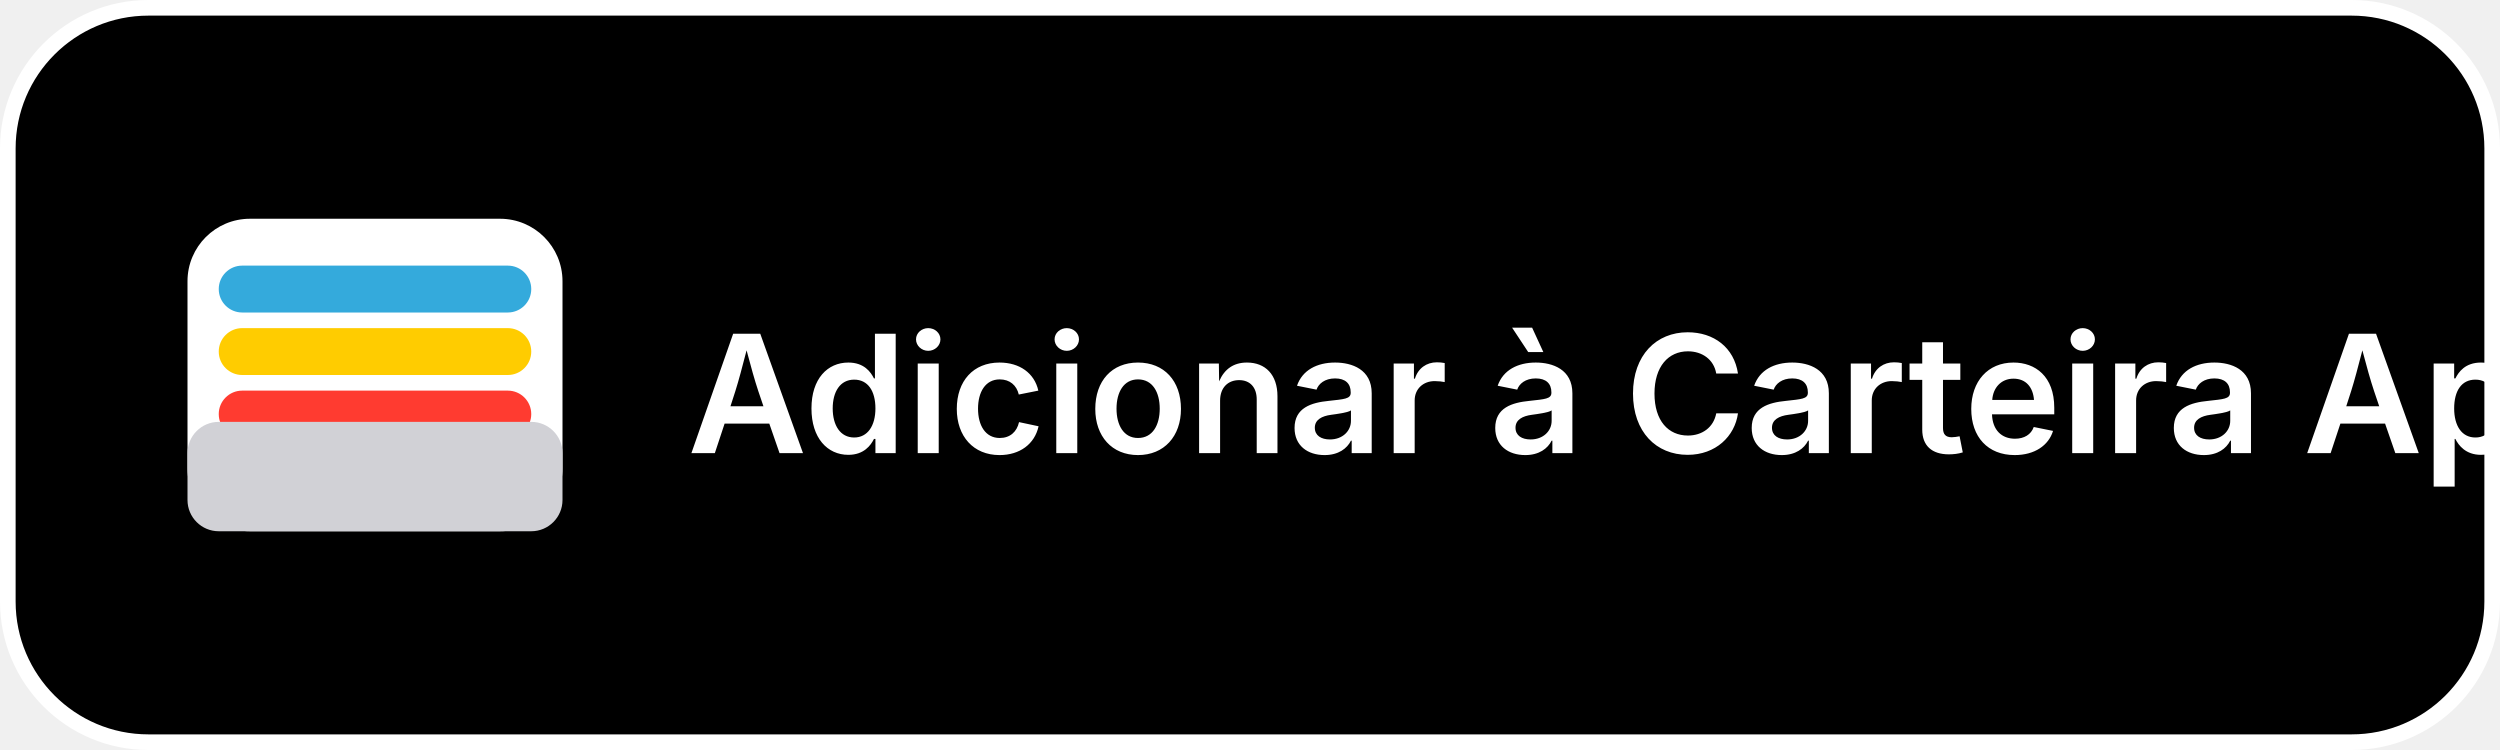
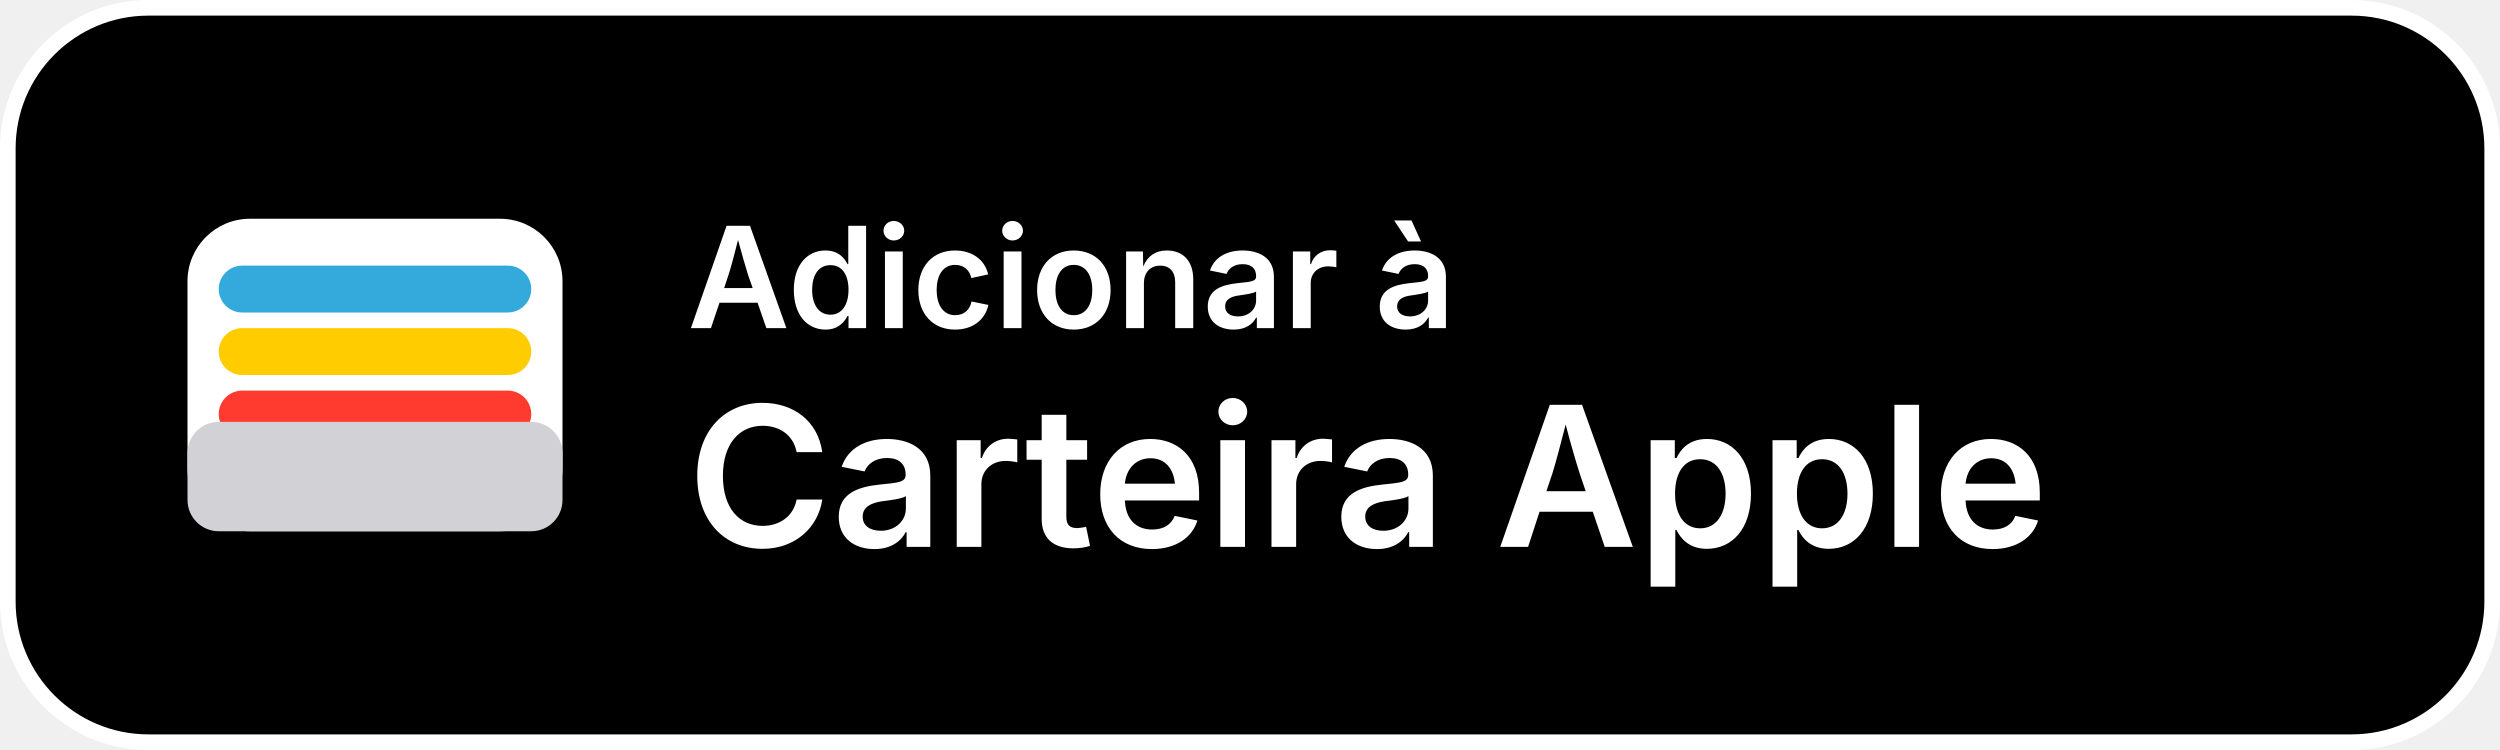
<svg xmlns="http://www.w3.org/2000/svg" viewBox="0 0 160 48" width="160" height="48">
  <rect x="0.5" y="0.5" width="159" height="47" rx="9" fill="#000" stroke="#fff" />
  <g transform="translate(12 12)">
    <rect x="0" y="2" width="24" height="20" rx="4" fill="#fff" />
    <rect x="2" y="5" width="20" height="3" rx="1.5" fill="#34aadc" />
    <rect x="2" y="9" width="20" height="3" rx="1.5" fill="#ffcc00" />
    <rect x="2" y="13" width="20" height="3" rx="1.5" fill="#ff3b30" />
    <rect x="0" y="15" width="24" height="7" rx="2" fill="#d1d1d6" />
  </g>
-   <text x="44" y="29" fill="#fff" font-family="-apple-system, BlinkMacSystemFont, system-ui, sans-serif" font-size="10.5" font-weight="600">Adicionar à Carteira Apple</text>
+   <text fill="#fff" font-family="-apple-system, BlinkMacSystemFont, system-ui, sans-serif" font-weight="600">
+     <tspan x="44" y="21" font-size="9">Adicionar à</tspan>
+     <tspan x="44" y="35" font-size="12.5">Carteira Apple</tspan>
+   </text>
</svg>
